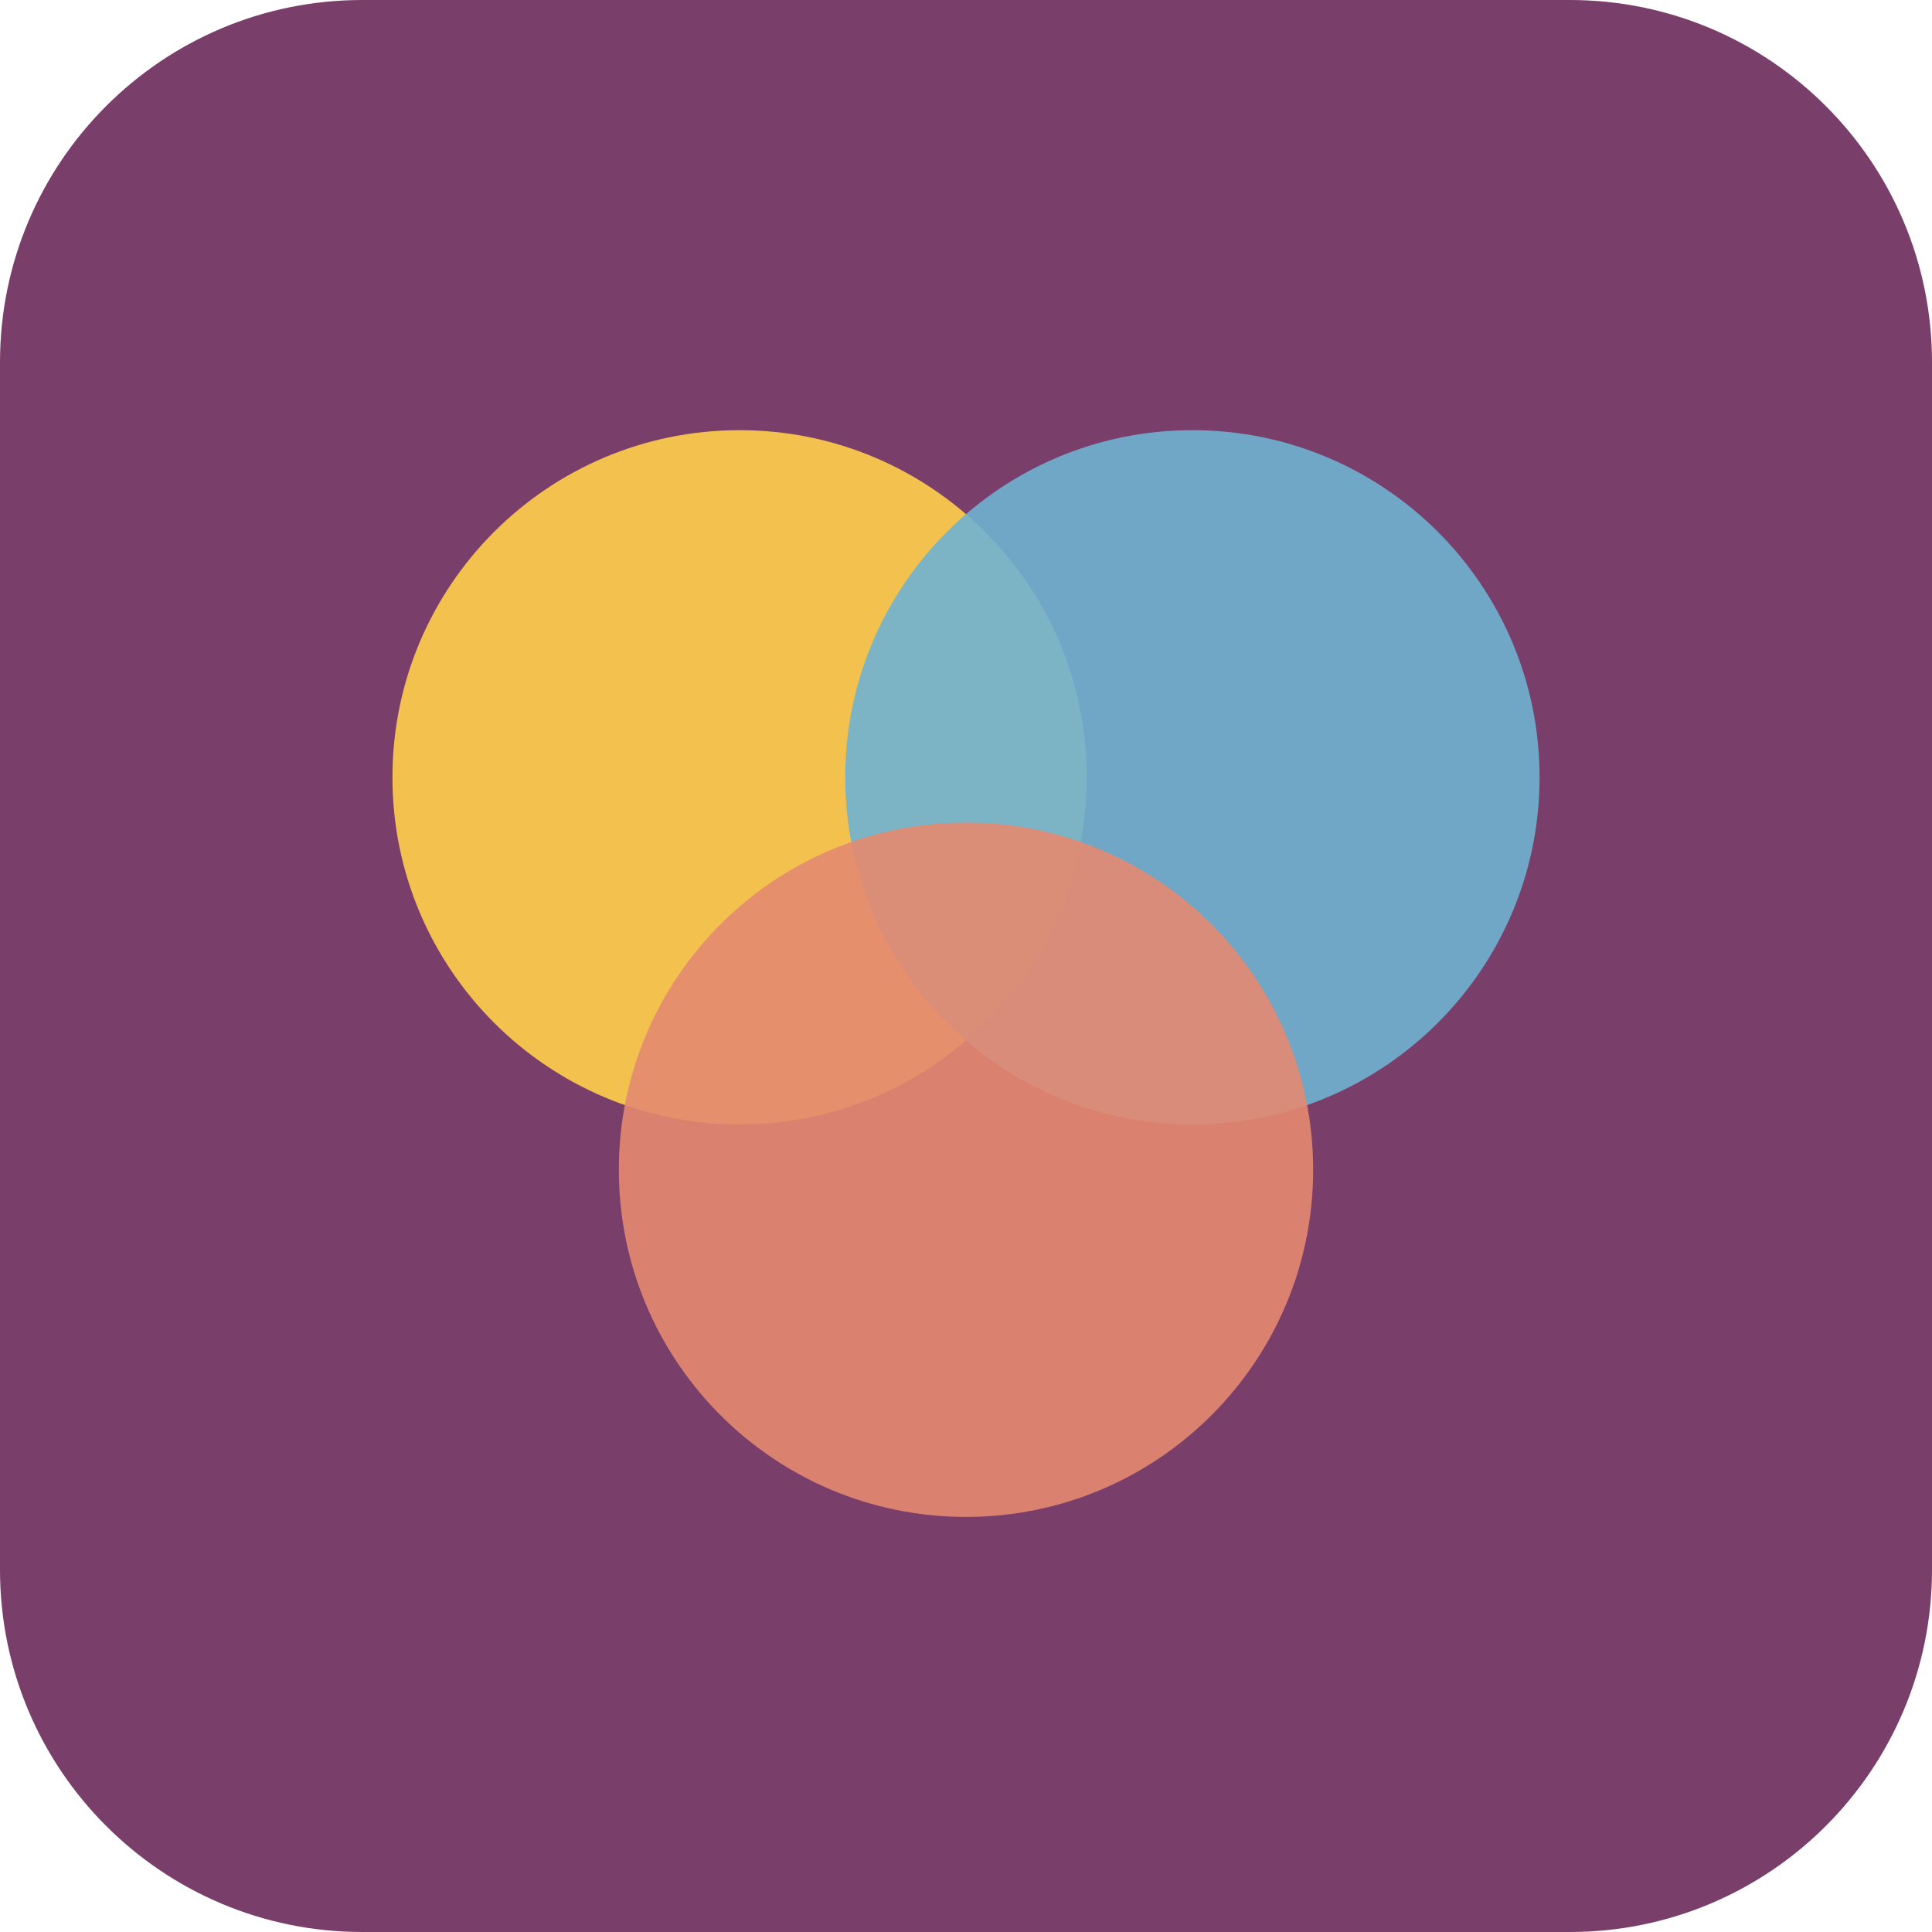
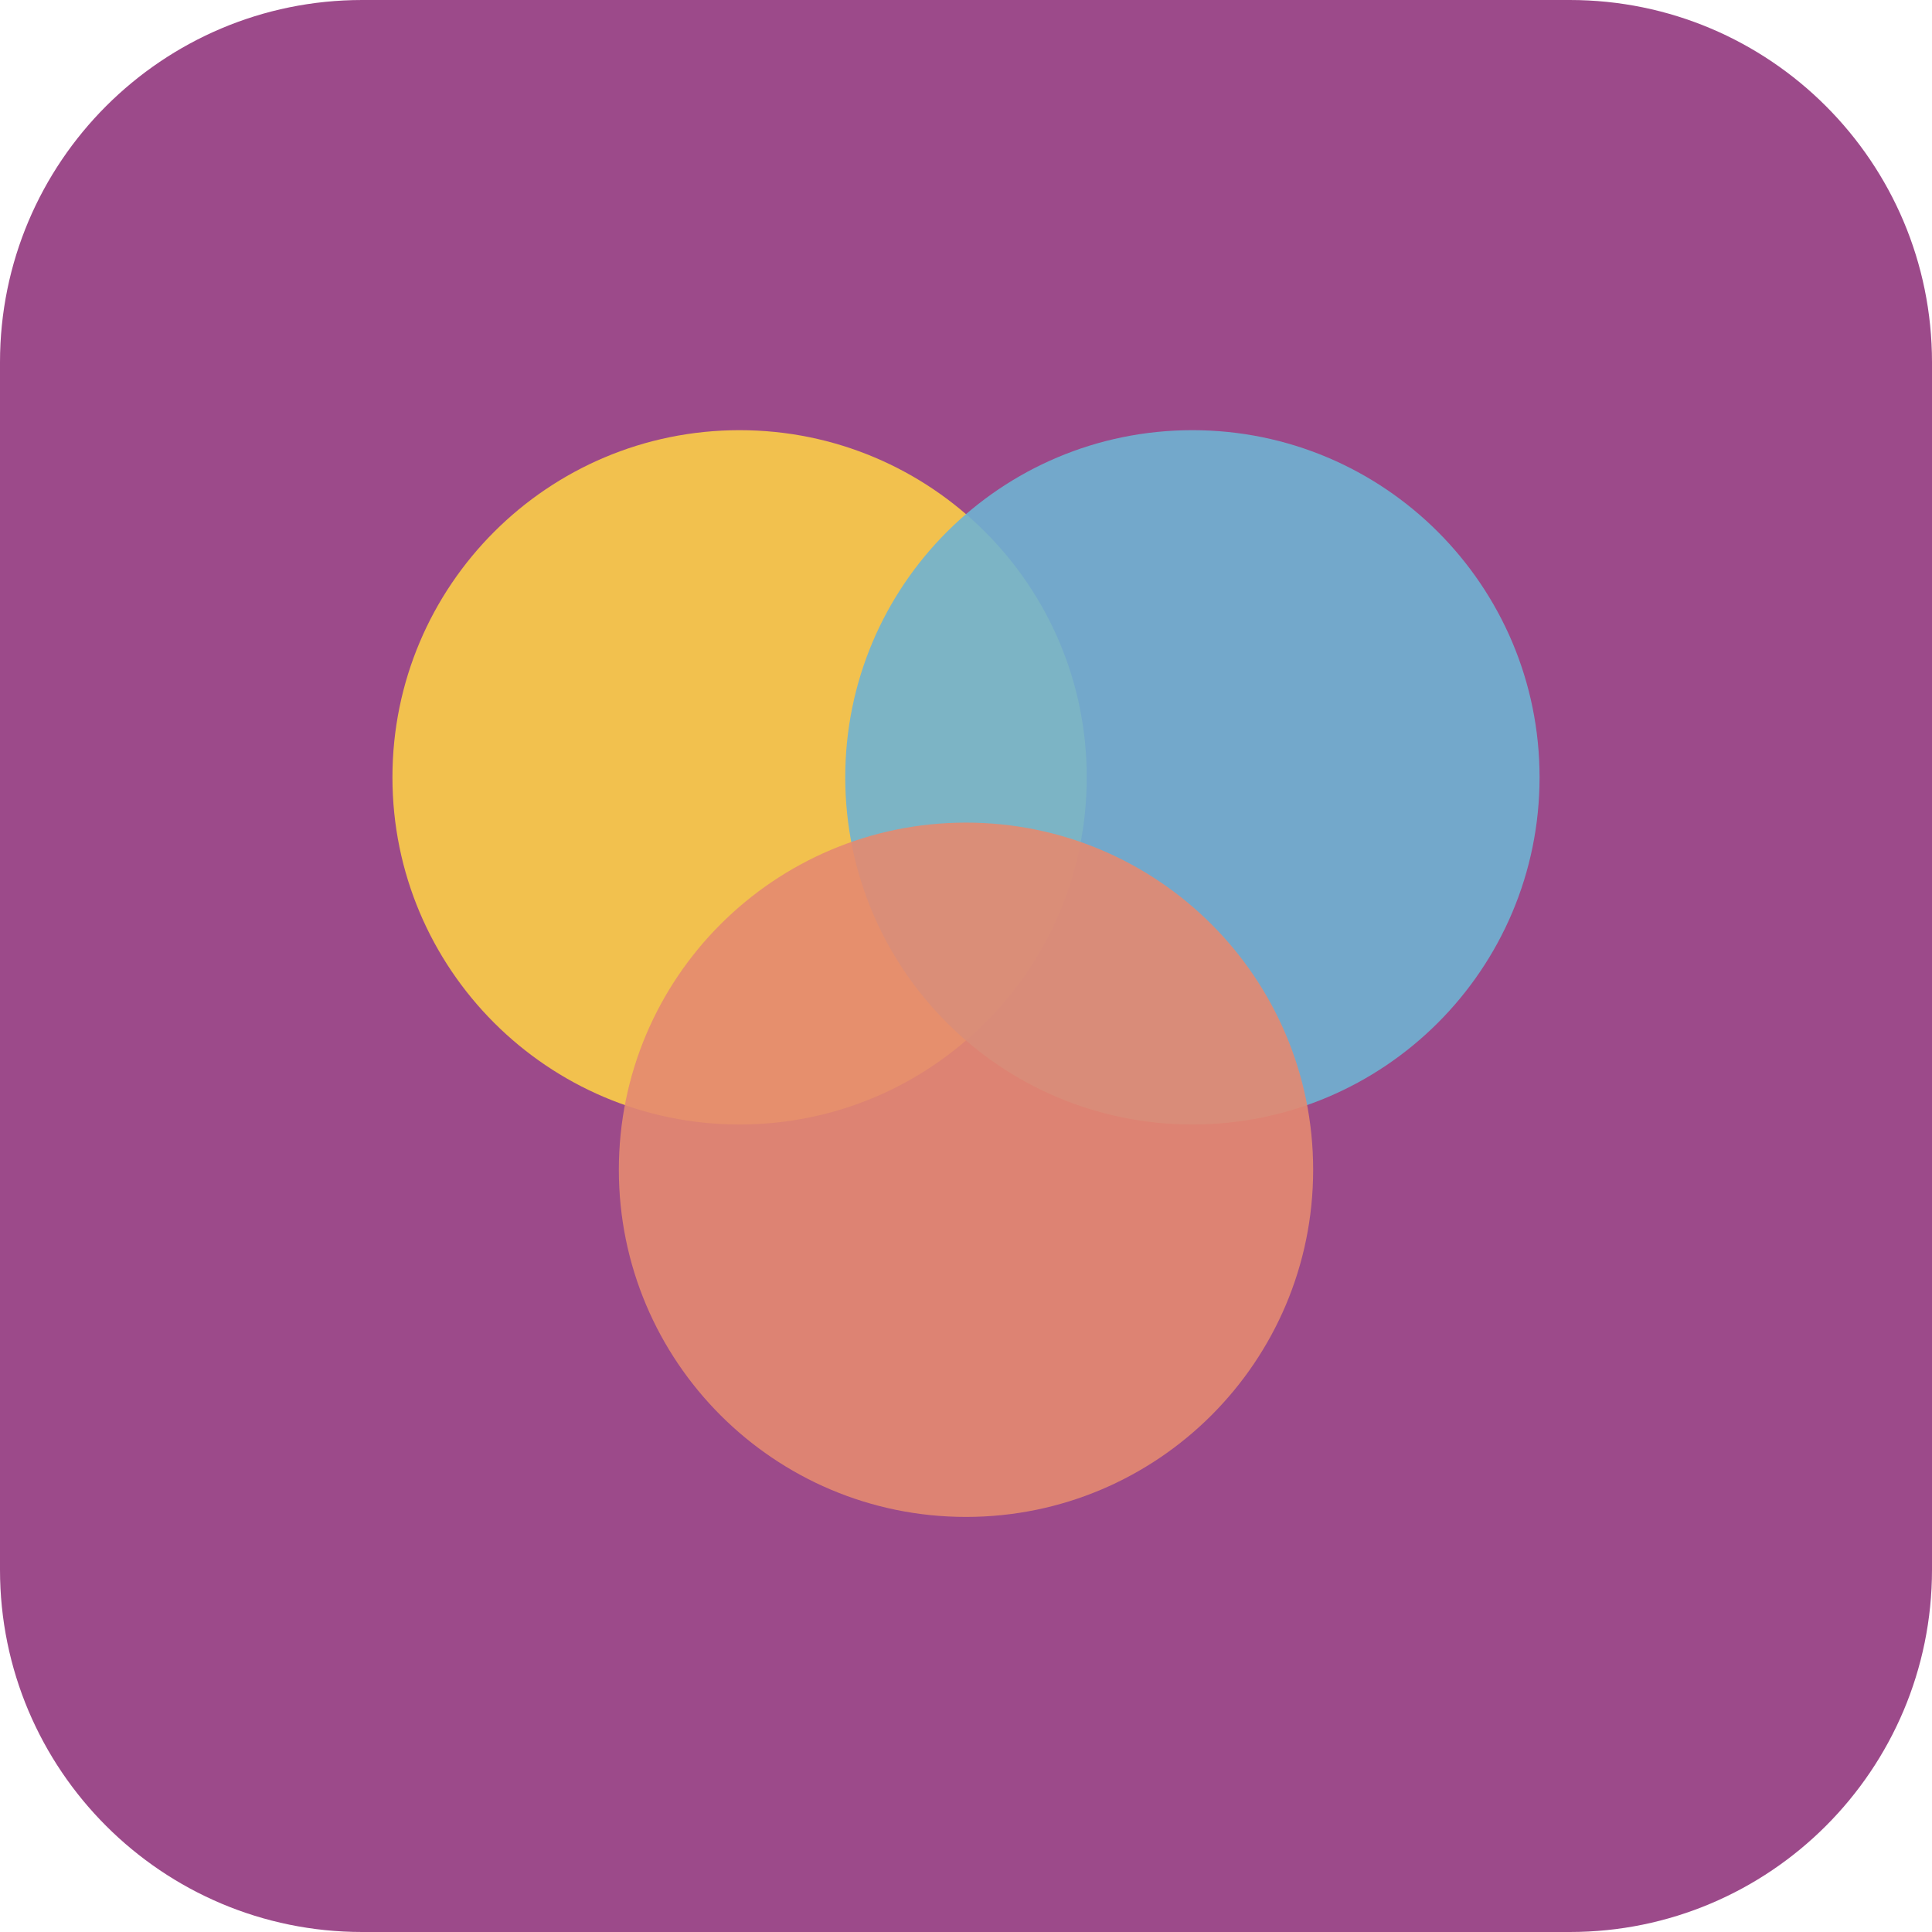
<svg xmlns="http://www.w3.org/2000/svg" viewBox="0 0 512 512">
-   <rect width="512" height="512" rx="96" fill="#7a3e6b" />
+   <rect width="512" height="512" rx="96" fill="#9c4a8a" />
  <circle cx="196" cy="206" r="92" fill="#f2c14e" />
  <circle cx="316" cy="206" r="92" fill="#6fb3d2" fill-opacity=".9" />
  <circle cx="256" cy="310" r="92" fill="#e58a70" fill-opacity=".9" />
</svg>
